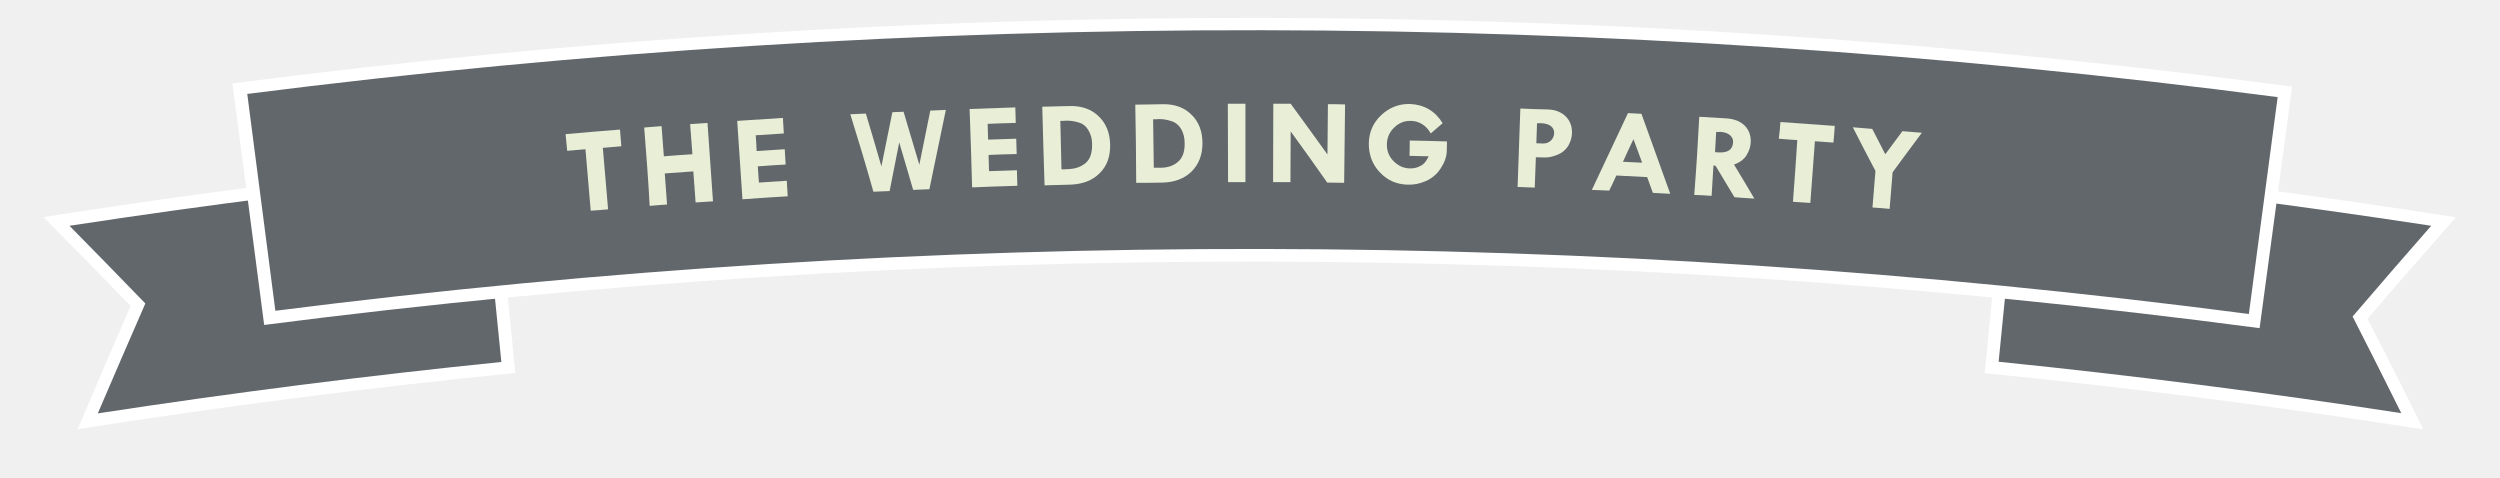
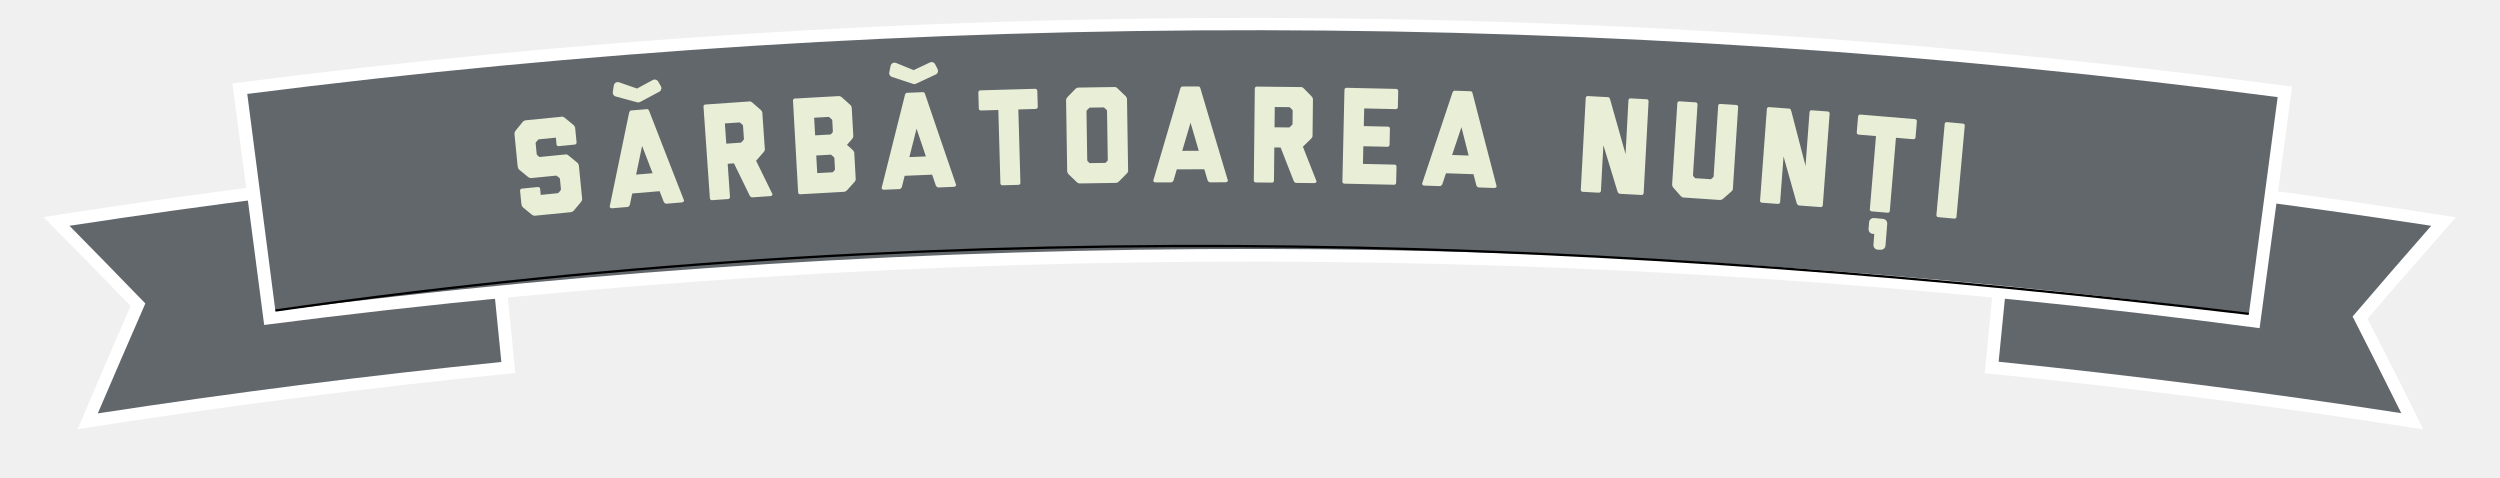
<svg xmlns="http://www.w3.org/2000/svg" version="1.1" id="Layer_1" x="0px" y="0px" width="1094px" height="209px" viewBox="0 0 1094 209" style="enable-background:new 0 0 1094 209;" xml:space="preserve">
-   <style type="text/css">
+   <defs id="defs63">
+ 	
+ 
+ 		
+ 		
+ 	</defs>
+   <style type="text/css" id="style3">
	.st0{fill:#62676C;}
	.st1{fill:#50555B;}
	.st2{fill:#393D42;}
	.st3{fill:none;stroke:#989CA3;stroke-width:3;stroke-linecap:round;stroke-linejoin:round;stroke-miterlimit:10;}
	.st4{fill:#FFF7E4;}
	.st5{fill:#FFFFFF;}
	.st6{fill:#E9EFD7;}
	.st7{fill:#E8ECD5;}
</style>
-   <g>
-     <g>
-       <g>
-         <g>
-           <path class="st0" d="M1055.6,184.3c-61.2-9.5-122.5-17.3-184.1-23.5c2.9-29.4,5.8-58.7,8.7-88.1c63.2,6.4,126.2,14.5,189,24.2      c-12.3,13.9-24.4,28-36.5,42.1C1040.5,154,1048.1,169.1,1055.6,184.3z" />
-           <path class="st5" d="M1060.4,187.9c-63.7-10-127.7-18.2-191.9-24.6c3.1-31.2,6.1-62.4,9.2-93.5c65.9,6.6,131.6,15,197,25.3      c-13,14.7-25.9,29.5-38.7,44.4C1044.3,155.5,1052.4,171.6,1060.4,187.9z M874.6,158.3c58.9,6,117.7,13.5,176.2,22.5      c-7-14.1-14.1-28.2-21.3-42.3c11.4-13.3,22.9-26.6,34.4-39.7c-60.2-9.2-120.5-16.9-181.1-23.1      C880.1,103.2,877.3,130.8,874.6,158.3z" />
-         </g>
-         <g>
-           <path class="st0" d="M24.7,96.9c62.8-9.7,125.8-17.8,189-24.2c2.9,29.4,5.8,58.7,8.7,88.1c-61.6,6.2-122.9,14.1-184.1,23.5      c7.2-17,14.6-34,22-51C48.6,121.1,36.6,109,24.7,96.9z" />
-           <path class="st5" d="M225.5,163.2c-64.1,6.4-127.9,14.6-191.5,24.6c7.6-18,15.3-36,23.2-53.9c-12.7-13.1-25.4-26-38.2-38.9      c65.6-10.3,131.3-18.7,197.4-25.3C219.3,100.9,222.4,132.1,225.5,163.2z M42.8,180.9c58.7-9,117.5-16.5,176.6-22.5      c-2.8-27.5-5.5-55.1-8.3-82.6c-60.4,6.2-120.6,13.8-180.7,23c11.1,11.3,22.2,22.6,33.2,34C56.6,148.8,49.7,164.8,42.8,180.9z" />
-         </g>
-         <g>
-           <path class="st0" d="M986.4,140.5c-288.3-37.9-580-38.4-868.4-1.4c-4.4-33.4-8.7-66.9-13.1-100.3      C402.2,0.6,702.8,1.1,999.8,40.2C995.4,73.6,990.9,107,986.4,140.5z" />
-           <path class="st5" d="M988.8,143.6c-289.9-38.4-583.2-38.8-873.2-1.4c-4.6-35.2-9.2-70.5-13.9-105.7      c299.3-38.7,602.1-38.2,901.3,1.4C998.3,73.1,993.6,108.3,988.8,143.6z M120.5,136c286.8-36.5,576.9-36.1,863.6,1.4      c4.2-31.6,8.4-63.2,12.6-94.9c-295-38.6-593.4-39-888.5-1.4C112.3,72.7,116.4,104.4,120.5,136z" />
-         </g>
-       </g>
-       <g>
-         <path class="st6" d="M247.5,58.7c9.5-0.8,14.3-1.3,23.8-2c0.2,2.9,0.4,4.4,0.6,7.3c-3.2,0.3-4.9,0.4-8.1,0.7     c0.9,10.8,1.4,16.2,2.3,26.9c-3,0.3-4.5,0.4-7.6,0.6c-0.9-10.8-1.4-16.2-2.3-26.9c-3.2,0.3-4.8,0.4-8,0.7     C247.9,63.1,247.8,61.6,247.5,58.7z" />
-         <path class="st6" d="M281.9,55.8c3.1-0.2,4.6-0.4,7.6-0.6c0.4,5.3,0.6,7.9,1,13.2c5-0.4,7.5-0.6,12.5-0.9     c-0.4-5.3-0.6-7.9-1-13.2c3.1-0.2,4.6-0.3,7.6-0.5c0.8,11.4,1.6,22.8,2.4,34.3c-3,0.2-4.5,0.3-7.6,0.5c-0.4-5.4-0.6-8.2-1-13.6     c-5,0.4-7.5,0.5-12.5,0.9c0.4,5.4,0.6,8.2,1,13.6c-3,0.2-4.5,0.3-7.6,0.6C283.7,78.7,282.8,67.2,281.9,55.8z" />
-         <path class="st6" d="M322.6,52.9c8-0.5,12-0.8,20-1.3c0.2,2.7,0.2,4.1,0.4,6.8c-4.9,0.3-7.4,0.5-12.3,0.8     c0.2,2.8,0.3,4.1,0.4,6.9c4.9-0.3,7.4-0.5,12.3-0.8c0.2,2.7,0.2,4,0.4,6.7c-4.9,0.3-7.3,0.4-12.2,0.8c0.2,2.8,0.3,4.3,0.5,7.1     c4.9-0.3,7.3-0.5,12.2-0.8c0.2,2.7,0.2,4.1,0.4,6.8c-7.9,0.5-11.9,0.7-19.8,1.3C324.1,75.7,323.4,64.3,322.6,52.9z" />
-         <path class="st6" d="M372.1,50c2.7-0.1,4.1-0.2,6.8-0.3c2.8,9.2,4.1,13.9,6.8,23.1c1.9-9.5,2.9-14.2,4.8-23.7     c1.9-0.1,2.9-0.1,4.9-0.2c2.8,9.3,4.1,13.9,6.9,23.2c1.9-9.5,2.9-14.2,4.8-23.7c2.7-0.1,4.1-0.2,6.8-0.3     c-2.4,11.5-4.8,23.1-7.2,34.7c-2.8,0.1-4.3,0.2-7.1,0.3c-2.4-8.3-3.7-12.5-6.1-20.8c-1.7,8.5-2.5,12.8-4.2,21.3     c-2.8,0.1-4.3,0.2-7.1,0.3C379,72.5,375.6,61.2,372.1,50z" />
-         <path class="st6" d="M424.3,47.7c8-0.3,12-0.4,20-0.7c0.1,2.7,0.1,4.1,0.2,6.8c-4.9,0.1-7.4,0.2-12.3,0.4     c0.1,2.8,0.1,4.2,0.2,6.9c4.9-0.2,7.4-0.2,12.3-0.4c0.1,2.7,0.1,4,0.2,6.7c-4.9,0.1-7.4,0.2-12.3,0.4c0.1,2.8,0.1,4.3,0.2,7.1     c4.9-0.2,7.3-0.2,12.2-0.4c0.1,2.7,0.1,4.1,0.2,6.8c-7.9,0.2-11.9,0.4-19.8,0.7C425.1,70.5,424.7,59.1,424.3,47.7z" />
-         <path class="st6" d="M456.1,46.7c4.8-0.1,7.3-0.2,12.1-0.3c5.2-0.1,9.4,1.4,12.6,4.5c3.2,3.1,4.9,7.2,5,12.4     c0.1,5.2-1.4,9.4-4.6,12.5c-3.2,3.2-7.4,4.8-12.8,5c-4.5,0.1-6.8,0.2-11.3,0.3C456.7,69.5,456.4,58.1,456.1,46.7z M464,52.9     c0.2,8.5,0.3,12.7,0.5,21.2c1.2,0,1.8,0,3-0.1c3.1-0.1,5.6-1,7.6-2.7c2-1.7,2.9-4.5,2.8-8.4c0-2.2-0.6-4.2-1.6-5.9     c-1-1.7-2.4-2.9-4.3-3.4c-1.9-0.6-3.6-0.8-5.3-0.8C465.7,52.9,465.1,52.9,464,52.9z" />
-         <path class="st6" d="M496.8,45.8c4.8-0.1,7.3-0.1,12.1-0.2c5.2-0.1,9.4,1.5,12.5,4.6c3.2,3.1,4.8,7.3,4.8,12.4     c0,5.2-1.6,9.3-4.8,12.5c-3.2,3.1-7.5,4.7-12.8,4.8c-4.5,0.1-6.8,0.1-11.4,0.1C497.2,68.7,497,57.2,496.8,45.8z M504.6,52.2     c0.1,8.5,0.2,12.7,0.3,21.2c1.2,0,1.8,0,3,0c3.1,0,5.7-0.9,7.6-2.6c2-1.7,3-4.4,2.9-8.3c0-2.2-0.5-4.2-1.5-6     c-1-1.7-2.4-2.9-4.3-3.5c-1.9-0.6-3.6-0.9-5.3-0.9C506.3,52.2,505.7,52.2,504.6,52.2z" />
-         <path class="st6" d="M537.3,45.4c3.1,0,4.6,0,7.7,0c0,11.4,0,22.9,0,34.3c-3,0-4.5,0-7.6,0C537.4,68.3,537.3,56.9,537.3,45.4z" />
-         <path class="st6" d="M581.1,45.6c3,0,4.5,0,7.5,0.1c-0.1,11.4-0.3,22.9-0.4,34.3c-3,0-4.4-0.1-7.4-0.1c-6.3-9-9.5-13.4-16-22.4     c0,8.9-0.1,13.3-0.1,22.2c-3,0-4.5,0-7.6,0c0-11.4,0.1-22.9,0.1-34.3c3,0,4.5,0,7.6,0c6.5,8.9,9.7,13.3,16.1,22.2     C581,58.8,581,54.4,581.1,45.6z" />
-         <path class="st6" d="M631.3,53.9c-2.1,1.8-3.1,2.7-5.2,4.5c-1-1.8-2.3-3.2-3.8-4.1c-1.5-0.9-3.2-1.4-4.9-1.4     c-2.8-0.1-5.2,0.9-7.3,2.9c-2.1,2-3.1,4.4-3.2,7.2c-0.1,2.9,0.9,5.5,2.9,7.5s4.4,3.2,7.3,3.2c1.6,0,3.1-0.3,4.5-1.1     c1.5-0.7,2.6-2.1,3.6-4.2c-3.3-0.1-5-0.1-8.4-0.2c0.1-2.7,0.1-4,0.1-6.7c6.5,0.1,9.8,0.2,16.3,0.4c0,1.8-0.1,2.7-0.1,4.4     c-0.1,2.3-0.9,4.7-2.6,7.3c-1.7,2.6-3.8,4.4-6.5,5.6c-2.7,1.2-5.3,1.7-8,1.6c-4.9-0.1-8.9-1.9-12.2-5.4     c-3.3-3.5-4.9-7.8-4.8-12.8c0.1-4.8,1.9-8.9,5.4-12.2c3.5-3.3,7.7-5,12.6-4.9C623.3,45.8,628,48.6,631.3,53.9z" />
-         <path class="st6" d="M665.3,47.5c4.9,0.2,7.3,0.3,12.1,0.4c3.3,0.1,5.9,1.2,7.8,3.1c1.9,1.9,2.8,4.4,2.7,7.4     c-0.1,2-0.7,3.8-1.7,5.5c-1.1,1.7-2.6,3-4.6,3.8c-2,0.8-3.7,1.2-5.1,1.2c-1.8,0-2.6,0-4.4-0.1c-0.2,5.3-0.3,8-0.5,13.3     c-3-0.1-4.5-0.2-7.5-0.3C664.5,70.4,664.9,58.9,665.3,47.5z M672.6,53.9c-0.1,3.5-0.2,5.3-0.3,8.8c1.2,0,1.8,0.1,3,0.1     c1.3,0,2.4-0.4,3.3-1.2c0.9-0.9,1.4-1.9,1.5-3.1c0.1-1.4-0.4-2.5-1.4-3.3c-1-0.8-2.4-1.2-4.3-1.3     C673.6,53.9,673.3,53.9,672.6,53.9z" />
-         <path class="st6" d="M712.4,49.5c2.4,0.1,3.6,0.2,5.9,0.3c4.2,11.7,8.4,23.3,12.6,35c-3-0.2-4.6-0.2-7.6-0.4     c-1-2.8-1.5-4.1-2.5-6.9c-5.4-0.3-8.1-0.4-13.5-0.7c-1.2,2.6-1.8,4-3.1,6.6c-3-0.1-4.5-0.2-7.6-0.3     C701.9,71.9,707.1,60.7,712.4,49.5z M714.8,60.9c-1.9,4-2.8,5.9-4.6,9.9c3.4,0.2,5,0.2,8.4,0.4C717.1,67,716.3,65,714.8,60.9z" />
-         <path class="st6" d="M743.6,51.1c4.7,0.3,7,0.4,11.7,0.7c3.6,0.2,6.3,1.3,8.2,3.2c1.9,1.9,2.8,4.5,2.6,7.5     c-0.1,1.8-0.7,3.6-1.8,5.4c-1.1,1.8-2.9,3.2-5.5,4.1c3.6,6,5.4,8.9,8.9,14.9c-3.5-0.2-5.2-0.3-8.7-0.6c-3.3-5.5-5-8.3-8.3-13.8     c-0.3,0-0.5,0-0.9-0.1c-0.3,5.3-0.5,8-0.8,13.3c-3-0.2-4.5-0.3-7.6-0.4C742.3,74,743,62.6,743.6,51.1z M751,57.7     c-0.2,3.6-0.3,5.4-0.5,8.9c0.7,0,1,0.1,1.6,0.1c4,0.2,6.1-1.2,6.3-4.4c0.1-1.3-0.4-2.3-1.4-3.2c-1-0.8-2.4-1.3-4.2-1.4     C752,57.8,751.7,57.8,751,57.7z" />
-         <path class="st6" d="M779.1,53.4c9.5,0.7,14.3,1,23.8,1.7c-0.2,2.9-0.3,4.4-0.6,7.3c-3.2-0.2-4.9-0.4-8.1-0.6     c-0.8,10.8-1.2,16.2-2,27c-3-0.2-4.5-0.3-7.6-0.5c0.8-10.8,1.2-16.2,1.9-27c-3.2-0.2-4.8-0.3-8.1-0.6     C778.8,57.8,778.9,56.3,779.1,53.4z" />
-         <path class="st6" d="M810.8,55.7c3.4,0.3,5.1,0.4,8.5,0.7c2.3,4.5,3.4,6.7,5.7,11.1c3-4,4.5-6,7.5-10.1c3.4,0.3,5.1,0.4,8.5,0.7     c-5.1,6.9-7.7,10.3-12.8,17.3c-0.5,6.4-0.8,9.6-1.3,16c-3-0.3-4.5-0.4-7.5-0.6c0.5-6.4,0.8-9.6,1.3-16     C816.7,67.2,814.7,63.4,810.8,55.7z" />
-       </g>
+   <g id="g9">
+     <g id="g11">
+       <path class="st0" d="M 1055.6,184.3 C 994.4,174.8 933.1,167 871.5,160.8 c 2.9,-29.4 5.8,-58.7 8.7,-88.1 63.2,6.4 126.2,14.5 189,24.2 -12.3,13.9 -24.4,28 -36.5,42.1 7.8,15 15.4,30.1 22.9,45.3 z" id="path13" style="fill:#62676c" />
+       <path class="st5" d="m 1060.4,187.9 c -63.7,-10 -127.7,-18.2 -191.9,-24.6 3.1,-31.2 6.1,-62.4 9.2,-93.5 65.9,6.6 131.6,15 197,25.3 -13,14.7 -25.9,29.5 -38.7,44.4 8.3,16 16.4,32.1 24.4,48.4 z M 874.6,158.3 c 58.9,6 117.7,13.5 176.2,22.5 -7,-14.1 -14.1,-28.2 -21.3,-42.3 11.4,-13.3 22.9,-26.6 34.4,-39.7 -60.2,-9.2 -120.5,-16.9 -181.1,-23.1 -2.7,27.5 -5.5,55.1 -8.2,82.6 z" id="path15" style="fill:#ffffff" />
+     </g>
+     <g id="g17">
+       <path class="st0" d="m 24.7,96.9 c 62.8,-9.7 125.8,-17.8 189,-24.2 2.9,29.4 5.8,58.7 8.7,88.1 -61.6,6.2 -122.9,14.1 -184.1,23.5 7.2,-17 14.6,-34 22,-51 C 48.6,121.1 36.6,109 24.7,96.9 z" id="path19" style="fill:#62676c" />
+       <path class="st5" d="m 225.5,163.2 c -64.1,6.4 -127.9,14.6 -191.5,24.6 7.6,-18 15.3,-36 23.2,-53.9 C 44.5,120.8 31.8,107.9 19,95 84.6,84.7 150.3,76.3 216.4,69.7 c 2.9,31.2 6,62.4 9.1,93.5 z M 42.8,180.9 c 58.7,-9 117.5,-16.5 176.6,-22.5 -2.8,-27.5 -5.5,-55.1 -8.3,-82.6 -60.4,6.2 -120.6,13.8 -180.7,23 11.1,11.3 22.2,22.6 33.2,34 -7,16 -13.9,32 -20.8,48.1 z" id="path21" style="fill:#ffffff" />
+     </g>
+     <g id="g23">
+       <path class="st0" d="M 986.4,140.5 C 698.1,102.6 406.4,102.1 118,139.1 113.6,105.7 109.3,72.2 104.9,38.8 402.2,0.6 702.8,1.1 999.8,40.2 995.4,73.6 990.9,107 986.4,140.5 z" id="path25" style="fill:#62676c" />
+       <path class="st5" d="M 988.8,143.6 C 698.9,105.2 405.6,104.8 115.6,142.2 111,107 106.4,71.7 101.7,36.5 401,-2.2 703.8,-1.7 1003,37.9 c -4.7,35.2 -9.4,70.4 -14.2,105.7 z M 120.5,136 c 286.8,-36.5 576.9,-36.1 863.6,1.4 4.2,-31.6 8.4,-63.2 12.6,-94.9 -295,-38.6 -593.4,-39 -888.5,-1.4 4.1,31.6 8.2,63.3 12.3,94.9 z" id="path27" style="fill:#ffffff" />
    </g>
  </g>
+   <g transform="translate(2.062866,-27.84869)" style="font-size:40px;font-style:normal;font-variant:normal;font-weight:bold;font-stretch:normal;line-height:125%;letter-spacing:0px;word-spacing:0px;fill:#e9efd7;fill-opacity:1;stroke:none;font-family:Liberator;-inkscape-font-specification:Liberator Bold" id="text3042">
+     <path d="m 226.089,117.091 -0.57,-5.773 c -0.023,-0.233 0.05,-0.442 0.218,-0.625 0.168,-0.183 0.369,-0.287 0.602,-0.31 l 7.026,-0.694 c 0.233,-0.023 0.441,0.04 0.622,0.189 0.182,0.149 0.284,0.34 0.307,0.573 l 0.265,2.682 7.522,-0.743 c 0.078,-0.008 0.169,-0.076 0.274,-0.204 l 0.925,-1.063 0.129,-0.484 -0.444,-4.49 c -0.015,-0.155 -0.089,-0.305 -0.221,-0.449 l -1.115,-0.861 c -0.128,-0.105 -0.231,-0.154 -0.309,-0.146 l -10.758,1.063 c -0.54,0.093 -1.078,-0.08 -1.611,-0.518 l -3.652,-2.995 c -0.235,-0.193 -0.419,-0.415 -0.552,-0.667 -0.133,-0.252 -0.207,-0.455 -0.222,-0.611 l 0.006,-0.236 -0.058,0.006 -1.397,-14.14 0.058,-0.006 c -0.132,-0.537 0.022,-1.072 0.46,-1.606 l 2.992,-3.681 c 0.191,-0.254 0.412,-0.448 0.664,-0.581 0.252,-0.133 0.455,-0.207 0.611,-0.222 l 0.204,-0.02 15.481,-1.53 c 0.076,-0.027 0.143,-0.044 0.201,-0.049 0.466,-0.046 0.937,0.143 1.41,0.567 l 3.684,3.021 c 0.235,0.193 0.419,0.415 0.552,0.667 0.133,0.252 0.207,0.456 0.222,0.611 l 0.02,0.204 -0.058,0.006 0.064,0.053 0.608,6.152 c 0.023,0.233 -0.045,0.441 -0.203,0.624 -0.159,0.183 -0.355,0.285 -0.588,0.308 l -7.055,0.697 c -0.233,0.023 -0.441,-0.04 -0.622,-0.189 -0.182,-0.149 -0.284,-0.34 -0.307,-0.573 l -0.294,-2.974 -7.405,0.732 c -0.155,0.015 -0.286,0.087 -0.391,0.215 l -0.87,1.028 c -0.07,0.085 -0.121,0.169 -0.152,0.251 -0.031,0.082 -0.045,0.142 -0.041,0.181 l 0.009,0.087 0.478,4.84 0.052,-0.064 c -0.024,0.159 0.05,0.309 0.221,0.449 l 0.929,0.762 11.166,-1.103 c 0.535,-0.151 1.071,0.012 1.609,0.489 l 3.684,3.021 c 0.235,0.193 0.419,0.415 0.552,0.667 0.133,0.252 0.206,0.446 0.219,0.582 l 0.023,0.233 1.4,14.169 c 0.006,0.058 0.011,0.117 0.017,0.175 0.048,0.486 -0.121,0.964 -0.506,1.434 l -3.024,3.655 c -0.193,0.235 -0.414,0.424 -0.665,0.566 -0.251,0.143 -0.444,0.221 -0.58,0.234 l -0.233,0.023 -15.481,1.53 c -0.039,0.004 -0.078,0.008 -0.117,0.011 -0.505,0.05 -1.004,-0.127 -1.495,-0.529 l -3.652,-2.995 c -0.235,-0.193 -0.419,-0.415 -0.552,-0.667 -0.133,-0.252 -0.206,-0.446 -0.219,-0.582 l 0.006,-0.236 c -0.045,-0.054 -0.069,-0.101 -0.073,-0.14 z" style="font-size:60px;font-style:normal;font-variant:normal;font-weight:bold;font-stretch:normal;letter-spacing:6px;fill:#e9efd7;fill-opacity:1;font-family:Liberator;-inkscape-font-specification:Liberator Bold" id="path3873" />
+     <path d="m 264.744,118.223 8.491,-41.049 -0.005,-0.058 c 0.206,-0.586 0.464,-0.892 0.776,-0.918 l 2.627,-0.221 1.839,-0.154 2.627,-0.221 c 0.37,-0.031 0.676,0.228 0.918,0.776 l 0.005,0.058 c 1.678,4.348 4.209,10.863 7.594,19.546 3.385,8.683 5.925,15.188 7.621,19.514 0.023,0.037 0.036,0.075 0.039,0.114 0.011,0.136 -0.064,0.29 -0.226,0.46 -0.198,0.213 -0.413,0.329 -0.647,0.348 l -6.831,0.573 c -0.214,0.018 -0.431,-0.052 -0.65,-0.21 -0.219,-0.158 -0.386,-0.34 -0.502,-0.546 l -1.837,-4.726 -11.999,1.007 -1.024,4.966 c -0.079,0.222 -0.214,0.43 -0.404,0.622 -0.19,0.192 -0.392,0.297 -0.606,0.315 l -6.831,0.573 c -0.234,0.02 -0.466,-0.059 -0.696,-0.236 -0.187,-0.122 -0.286,-0.26 -0.299,-0.416 -0.003,-0.039 0.003,-0.079 0.019,-0.119 z m 11.558,-13.965 7.211,-0.605 -4.591,-11.963 z" style="font-size:60px;font-style:normal;font-variant:normal;font-weight:bold;font-stretch:normal;letter-spacing:6px;fill:#e9efd7;fill-opacity:1;font-family:Liberator;-inkscape-font-specification:Liberator Bold" id="path3875" />
+     <path d="m 308.579,114.651 -2.789,-40.157 c -0.016,-0.234 0.053,-0.439 0.207,-0.616 0.154,-0.177 0.338,-0.273 0.553,-0.288 l 19.056,-1.324 c 0.077,-0.025 0.154,-0.04 0.232,-0.045 0.468,-0.032 0.921,0.151 1.36,0.552 l 3.657,3.182 c 0.229,0.199 0.402,0.437 0.519,0.713 0.117,0.276 0.181,0.492 0.192,0.647 l -0.011,0.265 1.056,15.198 c 0.135,0.539 -0.024,1.069 -0.477,1.59 l -3.182,3.657 -0.167,0.129 7.152,14.598 c 0.022,0.038 0.035,0.076 0.037,0.115 0.009,0.136 -0.058,0.288 -0.203,0.455 -0.181,0.208 -0.389,0.321 -0.623,0.337 l -8.008,0.556 c -0.214,0.015 -0.43,-0.058 -0.647,-0.219 -0.217,-0.161 -0.381,-0.345 -0.494,-0.553 l -6.884,-14.117 -2.747,0.191 1.009,14.526 c 0.015,0.214 -0.054,0.415 -0.208,0.602 -0.153,0.187 -0.347,0.288 -0.581,0.305 l -7.131,0.495 c -0.195,0.013 -0.386,-0.061 -0.574,-0.224 -0.188,-0.163 -0.289,-0.352 -0.304,-0.566 z m 7.177,-23.934 6.284,-0.436 c 0.136,-0.009 0.268,-0.087 0.395,-0.233 l 0.9,-1.002 c 0.072,-0.083 0.116,-0.165 0.13,-0.244 0.014,-0.079 0.02,-0.138 0.017,-0.177 l -0.006,-0.088 -0.39,-5.611 c 0.027,-0.178 -0.043,-0.34 -0.21,-0.485 l -1.029,-0.868 c -0.042,-0.036 -0.088,-0.067 -0.139,-0.093 -0.051,-0.026 -0.096,-0.042 -0.136,-0.049 -0.04,-0.007 -0.074,-0.009 -0.103,-0.007 -0.029,0.002 -0.054,0.004 -0.073,0.005 l -0.029,0.002 -6.225,0.432 z" style="font-size:60px;font-style:normal;font-variant:normal;font-weight:bold;font-stretch:normal;letter-spacing:6px;fill:#e9efd7;fill-opacity:1;font-family:Liberator;-inkscape-font-specification:Liberator Bold" id="path3877" />
+     <path d="m 347.2,112.059 -2.247,-40.191 c -0.013,-0.234 0.054,-0.438 0.2,-0.613 0.147,-0.174 0.337,-0.268 0.571,-0.281 l 19.072,-1.066 c 0.039,-0.002 0.078,-0.004 0.117,-0.006 0.507,-0.028 0.997,0.169 1.471,0.593 l 3.552,3.176 c 0.226,0.203 0.401,0.432 0.523,0.69 0.122,0.257 0.187,0.464 0.196,0.62 l 0.011,0.205 0.665,11.905 c 0.003,0.059 0.007,0.117 0.01,0.176 0.028,0.507 -0.16,0.987 -0.565,1.44 l -2.206,2.529 2.471,2.209 c 0.329,0.295 0.544,0.635 0.644,1.02 l 0.059,-0.003 0.641,11.466 c 0.003,0.059 0.007,0.117 0.01,0.176 0.027,0.488 -0.162,0.958 -0.567,1.411 l -3.177,3.523 c -0.203,0.227 -0.432,0.406 -0.689,0.537 -0.257,0.132 -0.463,0.202 -0.619,0.211 l -0.205,0.011 -19.072,1.066 c -0.234,0.013 -0.434,-0.059 -0.599,-0.216 -0.165,-0.157 -0.254,-0.353 -0.268,-0.587 z m 8.36,-8.449 6.816,-0.381 0.801,-0.896 c 0.107,-0.182 0.158,-0.322 0.153,-0.419 l -0.271,-4.856 c -0.009,-0.156 -0.075,-0.289 -0.198,-0.4 l -1.081,-0.967 c -0.124,-0.11 -0.244,-0.162 -0.361,-0.156 l -6.289,0.352 z m -0.924,-16.527 6.816,-0.381 0.801,-0.896 c 0.107,-0.182 0.158,-0.322 0.153,-0.419 l -0.271,-4.856 c -0.01,-0.175 -0.076,-0.318 -0.2,-0.429 l -1.079,-0.937 c -0.085,-0.113 -0.205,-0.165 -0.361,-0.156 l -6.289,0.352 z" style="font-size:60px;font-style:normal;font-variant:normal;font-weight:bold;font-stretch:normal;letter-spacing:6px;fill:#e9efd7;fill-opacity:1;font-family:Liberator;-inkscape-font-specification:Liberator Bold" id="path3879" />
+     <path d="m 383.744,110.071 10.201,-40.658 -0.002,-0.059 c 0.23,-0.576 0.501,-0.871 0.813,-0.884 l 2.634,-0.11 1.844,-0.077 2.634,-0.11 c 0.371,-0.015 0.666,0.256 0.884,0.813 l 0.002,0.059 c 1.495,4.414 3.751,11.029 6.769,19.846 3.018,8.817 5.284,15.422 6.797,19.816 0.021,0.038 0.033,0.077 0.034,0.116 0.006,0.137 -0.076,0.287 -0.245,0.45 -0.207,0.204 -0.427,0.311 -0.661,0.321 l -6.849,0.287 c -0.215,0.009 -0.428,-0.07 -0.64,-0.237 -0.212,-0.167 -0.372,-0.356 -0.478,-0.566 l -1.638,-4.799 -12.03,0.504 -1.231,4.919 c -0.089,0.219 -0.232,0.42 -0.429,0.604 -0.198,0.184 -0.404,0.281 -0.618,0.29 l -6.849,0.287 c -0.234,0.01 -0.463,-0.078 -0.686,-0.265 -0.181,-0.129 -0.275,-0.272 -0.282,-0.428 -0.002,-0.039 0.006,-0.079 0.024,-0.118 z m 12.132,-13.469 7.23,-0.303 -4.086,-12.144 z" style="font-size:60px;font-style:normal;font-variant:normal;font-weight:bold;font-stretch:normal;letter-spacing:6px;fill:#e9efd7;fill-opacity:1;font-family:Liberator;-inkscape-font-specification:Liberator Bold" id="path3881" />
+     <path d="m 426.261,75.374 -0.2,-7.087 c -0.007,-0.234 0.08,-0.442 0.261,-0.623 0.181,-0.181 0.388,-0.275 0.622,-0.281 l 23.985,-0.677 c 0.234,-0.007 0.447,0.075 0.637,0.246 0.19,0.171 0.289,0.373 0.296,0.607 l 0.2,7.087 c 0.007,0.234 -0.081,0.437 -0.261,0.608 -0.181,0.171 -0.388,0.26 -0.623,0.267 l -7.614,0.215 0.91,32.243 c -0.033,0.216 -0.126,0.394 -0.278,0.535 -0.152,0.141 -0.326,0.214 -0.521,0.22 l -7.087,0.2 c -0.215,0.006 -0.407,-0.062 -0.577,-0.204 -0.17,-0.142 -0.268,-0.31 -0.293,-0.505 l -0.91,-32.243 -7.614,0.215 c -0.234,0.007 -0.447,-0.07 -0.637,-0.231 -0.19,-0.161 -0.289,-0.358 -0.295,-0.592 z" style="font-size:60px;font-style:normal;font-variant:normal;font-weight:bold;font-stretch:normal;letter-spacing:6px;fill:#e9efd7;fill-opacity:1;font-family:Liberator;-inkscape-font-specification:Liberator Bold" id="path3883" />
+     <path d="m 464.937,102.875 -0.004,-0.234 -0.474,-30.787 c -0.048,-0.546 0.169,-1.067 0.65,-1.563 l 3.317,-3.421 c 0.211,-0.238 0.448,-0.412 0.71,-0.524 0.262,-0.111 0.471,-0.168 0.627,-0.171 l 0.205,-0.003 15.467,-0.238 c 0.078,-0.021 0.146,-0.032 0.205,-0.032 0.488,-0.007 0.951,0.22 1.388,0.682 l 3.45,3.316 c 0.218,0.212 0.383,0.448 0.494,0.71 0.111,0.262 0.159,0.471 0.142,0.628 l 0.003,0.205 0.474,30.787 c 0.021,0.078 0.032,0.156 0.033,0.234 0.007,0.469 -0.201,0.911 -0.624,1.328 l -3.347,3.392 c -0.212,0.218 -0.443,0.388 -0.695,0.509 -0.252,0.121 -0.456,0.183 -0.612,0.185 l -0.205,0.003 -15.526,0.239 c -0.039,6e-4 -0.078,0.001 -0.117,0.002 -0.508,0.008 -0.99,-0.209 -1.446,-0.652 l -3.42,-3.288 c -0.218,-0.212 -0.388,-0.448 -0.509,-0.71 -0.121,-0.262 -0.183,-0.461 -0.185,-0.598 z m 8.774,-4.882 c 0.001,0.098 0.062,0.233 0.182,0.407 l 0.833,0.837 6.972,-0.107 0.836,-0.863 c 0.115,-0.119 0.172,-0.257 0.169,-0.413 L 482.374,76.442 c 0.036,-0.176 -0.025,-0.341 -0.183,-0.495 l -0.981,-0.923 c -0.119,-0.115 -0.266,-0.172 -0.442,-0.169 l -5.859,0.09 c -0.176,0.003 -0.302,0.063 -0.378,0.182 l -0.982,0.953 -0.168,0.501 z" style="font-size:60px;font-style:normal;font-variant:normal;font-weight:bold;font-stretch:normal;letter-spacing:6px;fill:#e9efd7;fill-opacity:1;font-family:Liberator;-inkscape-font-specification:Liberator Bold" id="path3885" />
+     <path d="m 502.625,106.832 11.811,-40.22 -1.2e-4,-0.059 c 0.253,-0.567 0.535,-0.851 0.848,-0.851 l 2.637,-0.005 1.846,-0.004 2.637,-0.005 c 0.371,-7.33e-4 0.655,0.282 0.851,0.848 l 1.2e-4,0.059 c 1.318,4.47 3.309,11.17 5.975,20.1 2.665,8.93 4.666,15.62 6.004,20.071 0.02,0.039 0.029,0.078 0.029,0.117 2.5e-4,0.137 -0.087,0.283 -0.263,0.44 -0.214,0.196 -0.439,0.294 -0.673,0.294 l -6.855,0.014 c -0.215,4.5e-4 -0.425,-0.087 -0.63,-0.262 -0.205,-0.175 -0.357,-0.37 -0.455,-0.585 l -1.446,-4.86 -12.041,0.025 -1.425,4.866 c -0.097,0.215 -0.248,0.411 -0.453,0.587 -0.205,0.176 -0.414,0.265 -0.629,0.265 l -6.855,0.014 c -0.234,4.9e-4 -0.459,-0.097 -0.674,-0.292 -0.176,-0.136 -0.264,-0.283 -0.265,-0.439 -8e-5,-0.039 0.01,-0.078 0.029,-0.117 z m 12.658,-12.976 7.236,-0.015 -3.6,-12.297 z" style="font-size:60px;font-style:normal;font-variant:normal;font-weight:bold;font-stretch:normal;letter-spacing:6px;fill:#e9efd7;fill-opacity:1;font-family:Liberator;-inkscape-font-specification:Liberator Bold" id="path3887" />
+     <path d="m 546.605,106.838 0.437,-40.252 c 0.003,-0.234 0.088,-0.434 0.256,-0.598 0.168,-0.164 0.359,-0.245 0.574,-0.243 l 19.1,0.207 c 0.078,-0.019 0.157,-0.028 0.235,-0.027 0.469,0.005 0.906,0.225 1.311,0.659 l 3.39,3.465 c 0.212,0.217 0.366,0.468 0.461,0.752 0.095,0.284 0.141,0.505 0.139,0.661 l -0.032,0.263 -0.165,15.233 c 0.092,0.548 -0.109,1.063 -0.603,1.546 l -3.465,3.39 -0.177,0.115 5.959,15.124 c 0.019,0.039 0.028,0.078 0.028,0.117 -0.002,0.137 -0.081,0.282 -0.239,0.437 -0.197,0.193 -0.413,0.288 -0.648,0.286 l -8.027,-0.087 c -0.215,-0.002 -0.424,-0.092 -0.627,-0.27 -0.203,-0.178 -0.352,-0.375 -0.448,-0.591 l -5.73,-14.624 -2.754,-0.03 -0.158,14.56 c -0.002,0.215 -0.087,0.409 -0.255,0.583 -0.168,0.174 -0.369,0.26 -0.603,0.257 l -7.148,-0.078 c -0.195,-0.002 -0.38,-0.092 -0.554,-0.27 -0.174,-0.178 -0.26,-0.374 -0.257,-0.589 z m 9.072,-23.282 6.298,0.068 c 0.137,0.002 0.274,-0.065 0.412,-0.201 l 0.977,-0.927 c 0.079,-0.077 0.129,-0.155 0.149,-0.233 0.02,-0.078 0.031,-0.136 0.031,-0.175 l 9.5e-4,-0.088 0.061,-5.625 c 0.041,-0.175 -0.016,-0.342 -0.17,-0.5 l -0.957,-0.948 c -0.039,-0.039 -0.082,-0.074 -0.131,-0.104 -0.049,-0.03 -0.092,-0.05 -0.131,-0.06 -0.039,-0.01 -0.073,-0.015 -0.102,-0.016 -0.029,-2.85e-4 -0.054,-5.5e-4 -0.073,-7.95e-4 l -0.029,-3.18e-4 -6.24,-0.068 z" style="font-size:60px;font-style:normal;font-variant:normal;font-weight:bold;font-stretch:normal;letter-spacing:6px;fill:#e9efd7;fill-opacity:1;font-family:Liberator;-inkscape-font-specification:Liberator Bold" id="path3889" />
+     <path d="m 585.366,107.343 0.908,-40.244 c 0.005,-0.234 0.093,-0.433 0.263,-0.595 0.17,-0.162 0.372,-0.241 0.606,-0.235 l 21.821,0.492 c 0.215,0.005 0.408,0.092 0.58,0.262 0.172,0.17 0.255,0.372 0.25,0.606 l -0.161,7.147 c -0.005,0.234 -0.098,0.433 -0.277,0.594 -0.179,0.162 -0.377,0.241 -0.591,0.236 l -13.854,-0.312 -0.174,7.732 10.603,0.239 c 0.234,0.005 0.433,0.088 0.595,0.248 0.162,0.16 0.241,0.357 0.236,0.591 l -0.161,7.147 c -0.005,0.234 -0.093,0.433 -0.263,0.595 -0.17,0.162 -0.372,0.241 -0.606,0.235 l -10.603,-0.239 -0.174,7.732 13.854,0.312 c 0.215,0.005 0.408,0.092 0.58,0.262 0.172,0.17 0.255,0.372 0.25,0.606 l -0.161,7.117 c -0.005,0.234 -0.098,0.432 -0.277,0.594 -0.18,0.162 -0.377,0.241 -0.591,0.236 l -21.821,-0.492 c -0.234,-0.005 -0.433,-0.093 -0.595,-0.263 -0.162,-0.17 -0.241,-0.372 -0.235,-0.606 z" style="font-size:60px;font-style:normal;font-variant:normal;font-weight:bold;font-stretch:normal;letter-spacing:6px;fill:#e9efd7;fill-opacity:1;font-family:Liberator;-inkscape-font-specification:Liberator Bold" id="path3891" />
+     <path d="m 620.253,108.172 13.271,-39.762 0.002,-0.059 c 0.273,-0.557 0.566,-0.831 0.878,-0.82 l 2.635,0.091 1.845,0.064 2.635,0.091 c 0.371,0.013 0.644,0.306 0.82,0.878 l -0.002,0.059 c 1.154,4.515 2.9,11.283 5.237,20.305 2.337,9.021 4.093,15.78 5.267,20.276 0.018,0.04 0.026,0.079 0.025,0.118 -0.005,0.137 -0.098,0.28 -0.279,0.43 -0.221,0.188 -0.449,0.278 -0.684,0.27 l -6.851,-0.236 c -0.215,-0.007 -0.422,-0.102 -0.62,-0.285 -0.199,-0.183 -0.343,-0.383 -0.434,-0.601 l -1.267,-4.91 -12.034,-0.414 -1.602,4.811 c -0.105,0.211 -0.263,0.401 -0.474,0.57 -0.211,0.169 -0.424,0.249 -0.639,0.242 l -6.851,-0.236 c -0.234,-0.008 -0.455,-0.113 -0.663,-0.316 -0.171,-0.143 -0.254,-0.292 -0.248,-0.448 0.001,-0.039 0.012,-0.078 0.033,-0.116 z m 13.124,-12.505 7.232,0.249 -3.149,-12.42 z" style="font-size:60px;font-style:normal;font-variant:normal;font-weight:bold;font-stretch:normal;letter-spacing:6px;fill:#e9efd7;fill-opacity:1;font-family:Liberator;-inkscape-font-specification:Liberator Bold" id="path3893" />
+     <path d="m 689.697,110.891 2.156,-40.196 c 0.013,-0.234 0.101,-0.43 0.266,-0.587 0.165,-0.157 0.364,-0.23 0.598,-0.217 l 8.923,0.479 c 0.449,0.024 0.716,0.322 0.803,0.894 l 0.059,0.003 6.658,23.564 0.112,0.651 1.276,-23.784 c 0.013,-0.234 0.106,-0.429 0.281,-0.586 0.175,-0.157 0.369,-0.23 0.584,-0.218 l 7.138,0.383 c 0.234,0.013 0.429,0.106 0.586,0.281 0.157,0.175 0.229,0.379 0.216,0.613 l -2.156,40.196 c -0.011,0.215 -0.105,0.405 -0.28,0.572 -0.175,0.167 -0.38,0.244 -0.614,0.231 l -9.479,-0.508 c -0.215,-0.011 -0.42,-0.111 -0.615,-0.297 -0.195,-0.187 -0.336,-0.39 -0.422,-0.609 l -6.211,-20.401 -1.073,20.01 c -0.011,0.215 -0.11,0.405 -0.295,0.571 -0.185,0.166 -0.385,0.243 -0.599,0.232 l -7.138,-0.383 c -0.234,-0.013 -0.424,-0.111 -0.571,-0.295 -0.147,-0.184 -0.214,-0.383 -0.203,-0.598 z" style="font-size:60px;font-style:normal;font-variant:normal;font-weight:bold;font-stretch:normal;letter-spacing:6px;fill:#e9efd7;fill-opacity:1;font-family:Liberator;-inkscape-font-specification:Liberator Bold" id="path3895" />
+     <path d="m 729.65,108.674 0.015,-0.234 0.059,0.004 c 0.001,-0.019 -0.007,-0.044 -0.025,-0.075 -0.018,-0.03 -0.026,-0.056 -0.025,-0.075 l 2.271,-35.318 c 0.015,-0.234 0.116,-0.428 0.302,-0.582 0.186,-0.154 0.386,-0.225 0.601,-0.211 l 7.134,0.459 c 0.234,0.015 0.428,0.111 0.583,0.287 0.155,0.176 0.225,0.381 0.21,0.615 l -1.991,30.961 c -0.006,0.098 0.043,0.238 0.149,0.421 l 0.764,0.9 6.958,0.447 0.902,-0.793 c 0.062,-0.055 0.116,-0.13 0.161,-0.224 0.045,-0.095 0.078,-0.152 0.099,-0.17 l 1.991,-30.961 c 0.015,-0.234 0.106,-0.429 0.272,-0.584 0.167,-0.156 0.367,-0.226 0.601,-0.211 l 7.075,0.455 c 0.234,0.015 0.428,0.111 0.583,0.287 0.155,0.176 0.225,0.381 0.21,0.615 l -2.281,35.464 c 0.015,0.079 0.019,0.158 0.014,0.236 -0.03,0.468 -0.273,0.893 -0.728,1.274 l -3.547,3.119 c -0.228,0.201 -0.478,0.351 -0.748,0.451 -0.271,0.1 -0.484,0.145 -0.64,0.135 l -0.234,-0.015 -15.492,-1.055 c -0.551,0.043 -1.054,-0.195 -1.51,-0.714 l -3.148,-3.549 c -0.201,-0.228 -0.351,-0.478 -0.451,-0.748 -0.1,-0.271 -0.146,-0.474 -0.137,-0.611 z" style="font-size:60px;font-style:normal;font-variant:normal;font-weight:bold;font-stretch:normal;letter-spacing:6px;fill:#e9efd7;fill-opacity:1;font-family:Liberator;-inkscape-font-specification:Liberator Bold" id="path3897" />
+     <path d="m 768.133,115.644 2.99,-40.143 c 0.017,-0.234 0.11,-0.428 0.278,-0.582 0.168,-0.154 0.369,-0.222 0.603,-0.205 l 8.911,0.664 c 0.448,0.033 0.709,0.337 0.784,0.91 l 0.058,0.004 6.167,23.697 0.098,0.654 1.769,-23.753 c 0.017,-0.234 0.115,-0.427 0.293,-0.58 0.178,-0.153 0.374,-0.222 0.588,-0.206 l 7.129,0.531 c 0.234,0.017 0.427,0.115 0.58,0.293 0.153,0.178 0.221,0.384 0.204,0.617 l -2.99,40.143 c -0.016,0.214 -0.113,0.403 -0.292,0.566 -0.179,0.163 -0.385,0.236 -0.619,0.218 l -9.466,-0.705 c -0.214,-0.016 -0.417,-0.119 -0.609,-0.31 -0.191,-0.191 -0.328,-0.397 -0.409,-0.618 l -5.786,-20.526 -1.489,19.984 c -0.016,0.214 -0.118,0.403 -0.306,0.565 -0.188,0.162 -0.39,0.235 -0.604,0.219 l -7.129,-0.531 c -0.234,-0.017 -0.422,-0.12 -0.565,-0.306 -0.143,-0.187 -0.206,-0.387 -0.19,-0.602 z" style="font-size:60px;font-style:normal;font-variant:normal;font-weight:bold;font-stretch:normal;letter-spacing:6px;fill:#e9efd7;fill-opacity:1;font-family:Liberator;-inkscape-font-specification:Liberator Bold" id="path3899" />
+     <path d="m 810.447,85.841 0.594,-7.065 c 0.02,-0.234 0.129,-0.43 0.329,-0.59 0.2,-0.16 0.416,-0.23 0.65,-0.21 l 23.91,2.01 c 0.234,0.02 0.435,0.125 0.606,0.315 0.17,0.191 0.245,0.403 0.226,0.636 l -0.594,7.065 c -0.02,0.234 -0.129,0.425 -0.328,0.575 -0.199,0.15 -0.415,0.215 -0.649,0.195 l -7.59,-0.638 -2.701,32.143 c -0.057,0.211 -0.169,0.378 -0.336,0.501 -0.167,0.123 -0.348,0.177 -0.543,0.16 l -7.065,-0.594 c -0.214,-0.018 -0.398,-0.107 -0.551,-0.267 -0.153,-0.16 -0.231,-0.338 -0.234,-0.534 l 2.701,-32.143 -7.59,-0.638 c -0.234,-0.02 -0.436,-0.12 -0.607,-0.301 -0.171,-0.181 -0.247,-0.388 -0.227,-0.622 z" style="font-size:60px;font-style:normal;font-variant:normal;font-weight:bold;font-stretch:normal;letter-spacing:6px;fill:#e9efd7;fill-opacity:1;font-family:Liberator;-inkscape-font-specification:Liberator Bold" id="path3901" />
+     <path d="m 845.309,121.947 3.629,-39.913 c 0.021,-0.233 0.122,-0.42 0.301,-0.561 0.179,-0.141 0.386,-0.2 0.619,-0.179 l 7.119,0.647 c 0.233,0.021 0.421,0.117 0.562,0.286 0.141,0.17 0.202,0.371 0.18,0.605 L 854.091,122.745 c -0.021,0.233 -0.117,0.426 -0.288,0.577 -0.171,0.151 -0.373,0.216 -0.606,0.195 l -7.119,-0.647 c -0.233,-0.021 -0.425,-0.122 -0.576,-0.302 -0.15,-0.18 -0.215,-0.387 -0.194,-0.621 z" style="font-size:60px;font-style:normal;font-variant:normal;font-weight:bold;font-stretch:normal;letter-spacing:6px;fill:#e9efd7;fill-opacity:1;font-family:Liberator;-inkscape-font-specification:Liberator Bold" id="path3903" />
+   </g>
+   <path style="fill:none;stroke:#000000;stroke-width:1px;stroke-linecap:butt;stroke-linejoin:miter;stroke-opacity:1" d="M 120.522,135.884 C 430.769,91.564 712.073,105.129 984.053,137.343" id="path3867" />
+   <path style="fill:none;stroke:#e9efd7;stroke-width:3.5;stroke-linejoin:round;stroke-miterlimit:4;stroke-opacity:1;stroke-dasharray:none" d="m 269.898,40.531 9.387,2.547 8.395,-4.488 -1.179,-2.035 -7.585,4.098 -8.589,-2.983 z" id="path3905" />
+   <path style="fill:none;stroke:#e9efd7;stroke-width:3.5;stroke-linejoin:round;stroke-miterlimit:4;stroke-opacity:1;stroke-dasharray:none" d="m 390.864,31.999 9.237,3.047 8.624,-4.032 -1.068,-2.095 -7.794,3.685 -8.417,-3.44 z" id="path3905-1" />
+   <path style="fill:none;stroke:#e9efd7;stroke-width:4;stroke-linecap:butt;stroke-linejoin:round;stroke-miterlimit:4;stroke-opacity:1;stroke-dasharray:none" d="m 819.678,100.338 0.232,-2.931 3.941,0.368 -0.754,9.525 -1.279,-0.033 0.518,-6.686 z" id="path3925" />
</svg>
